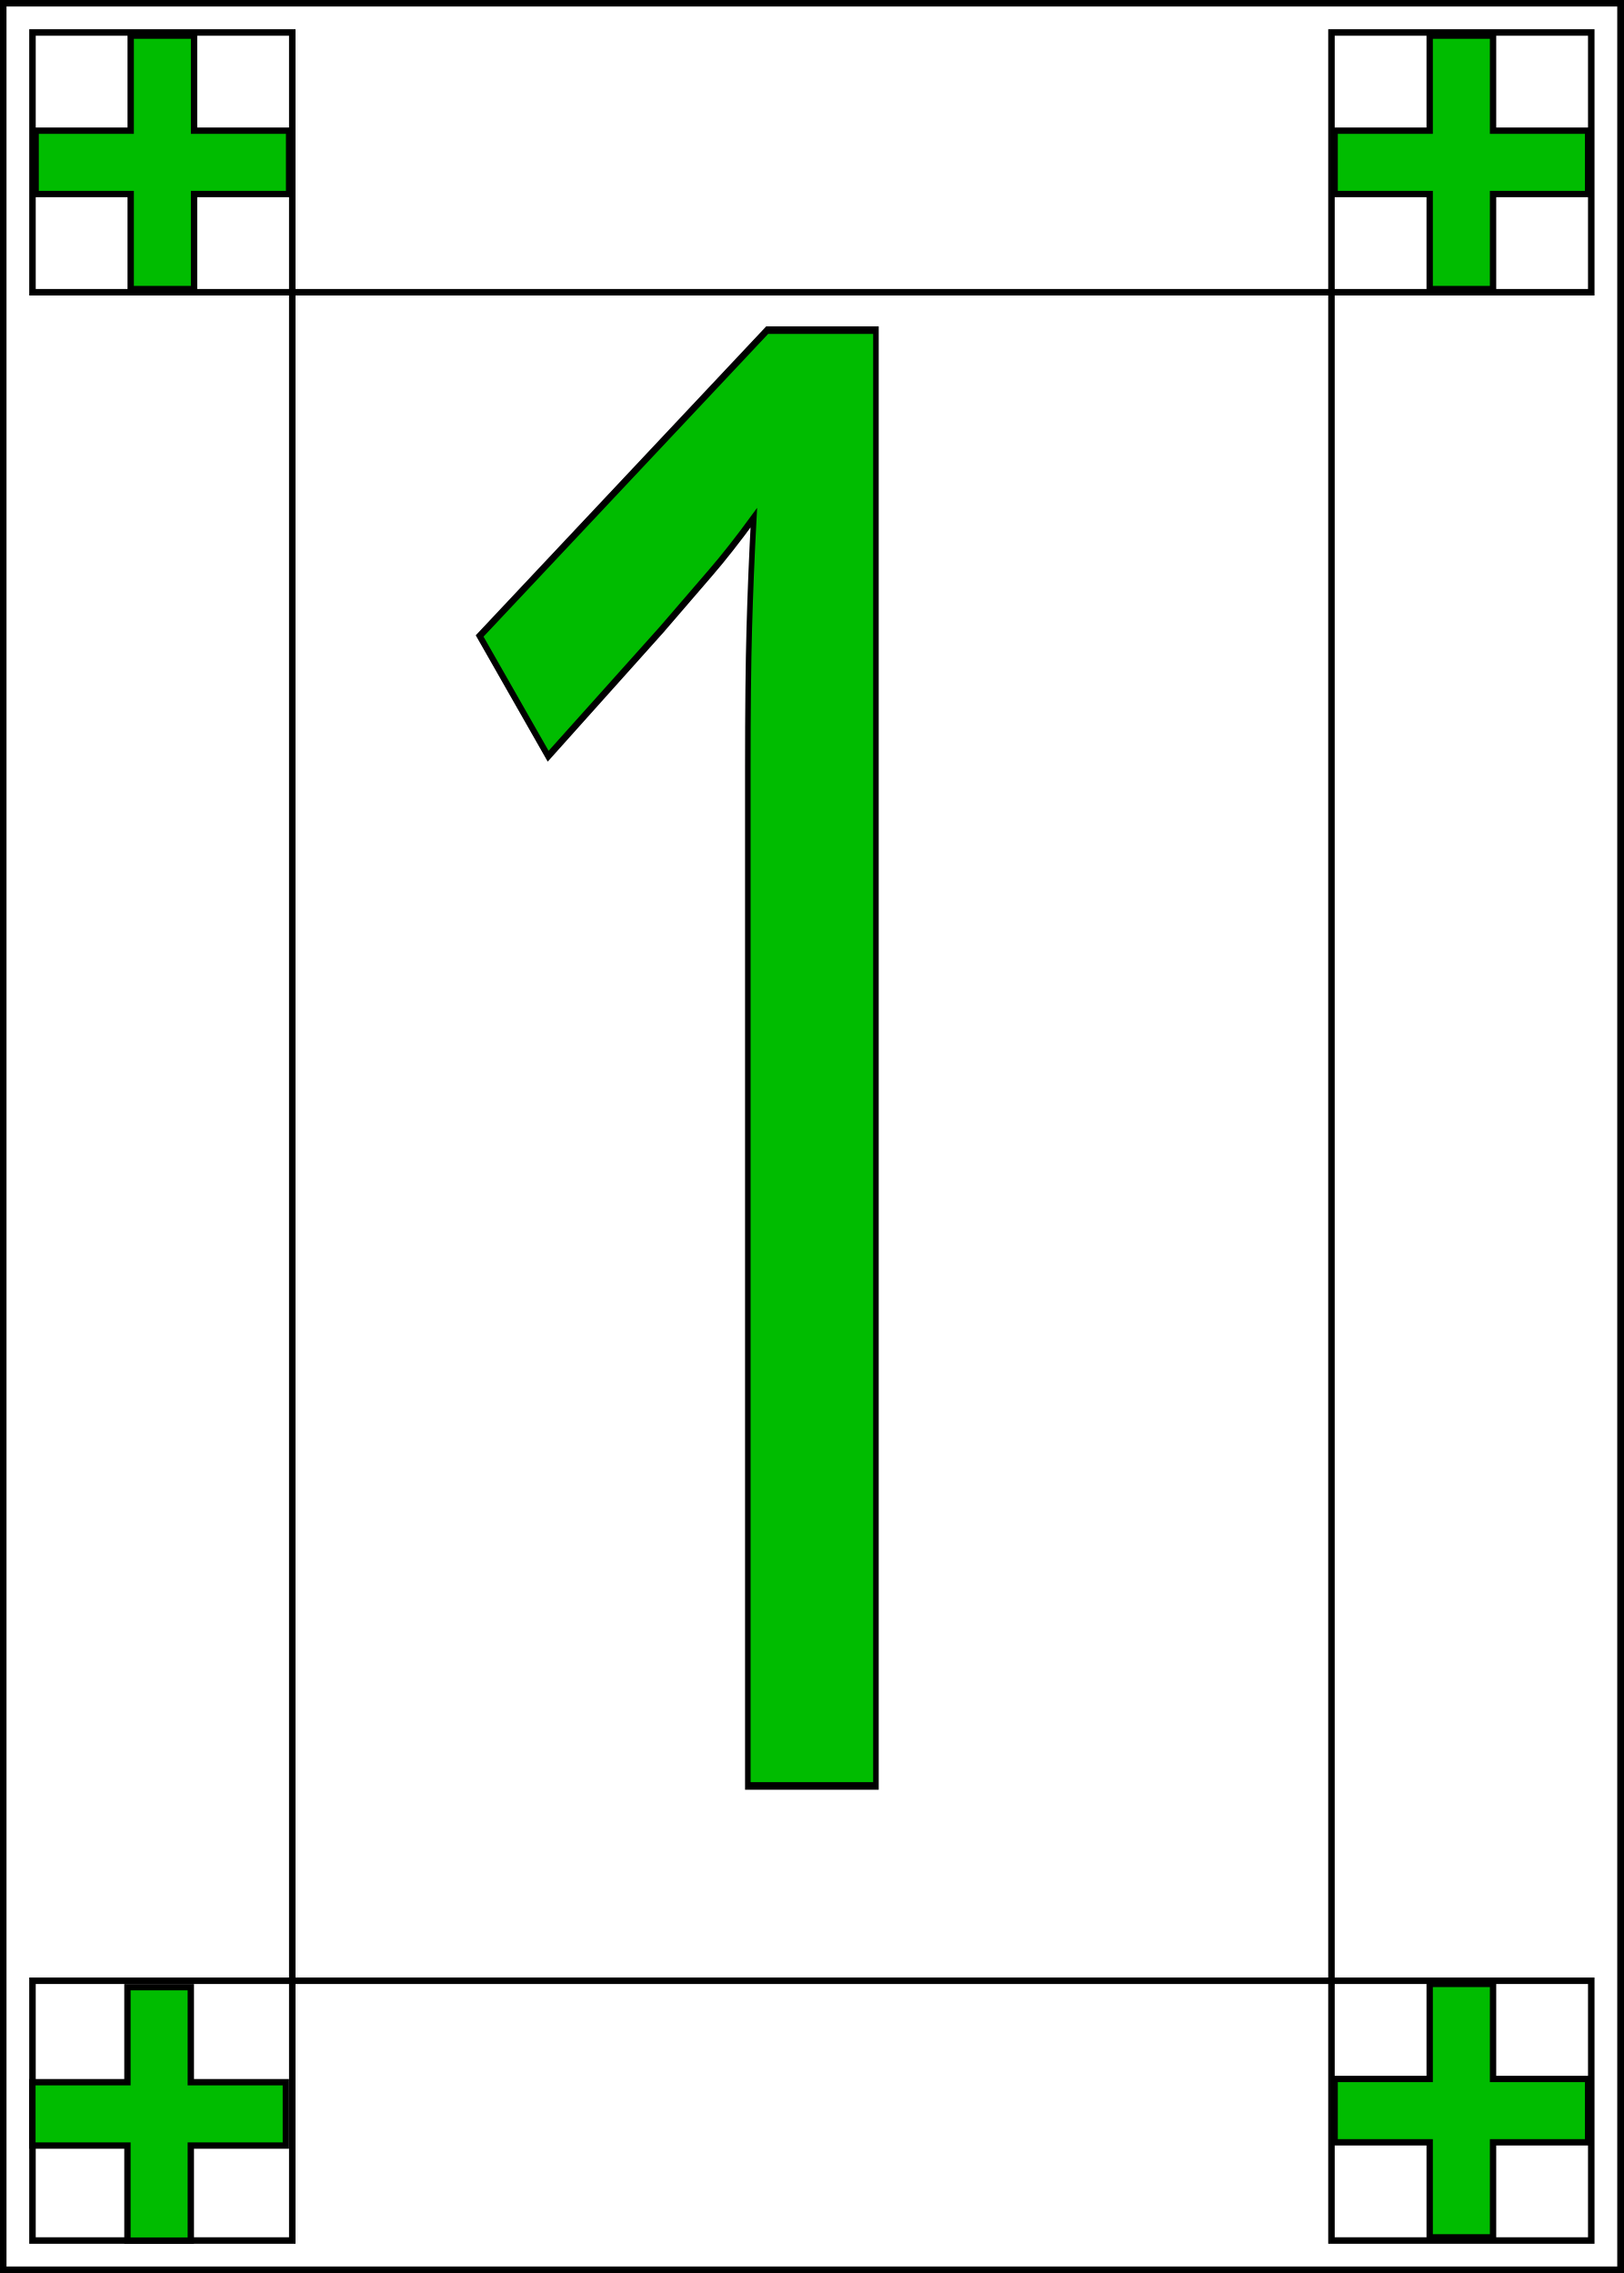
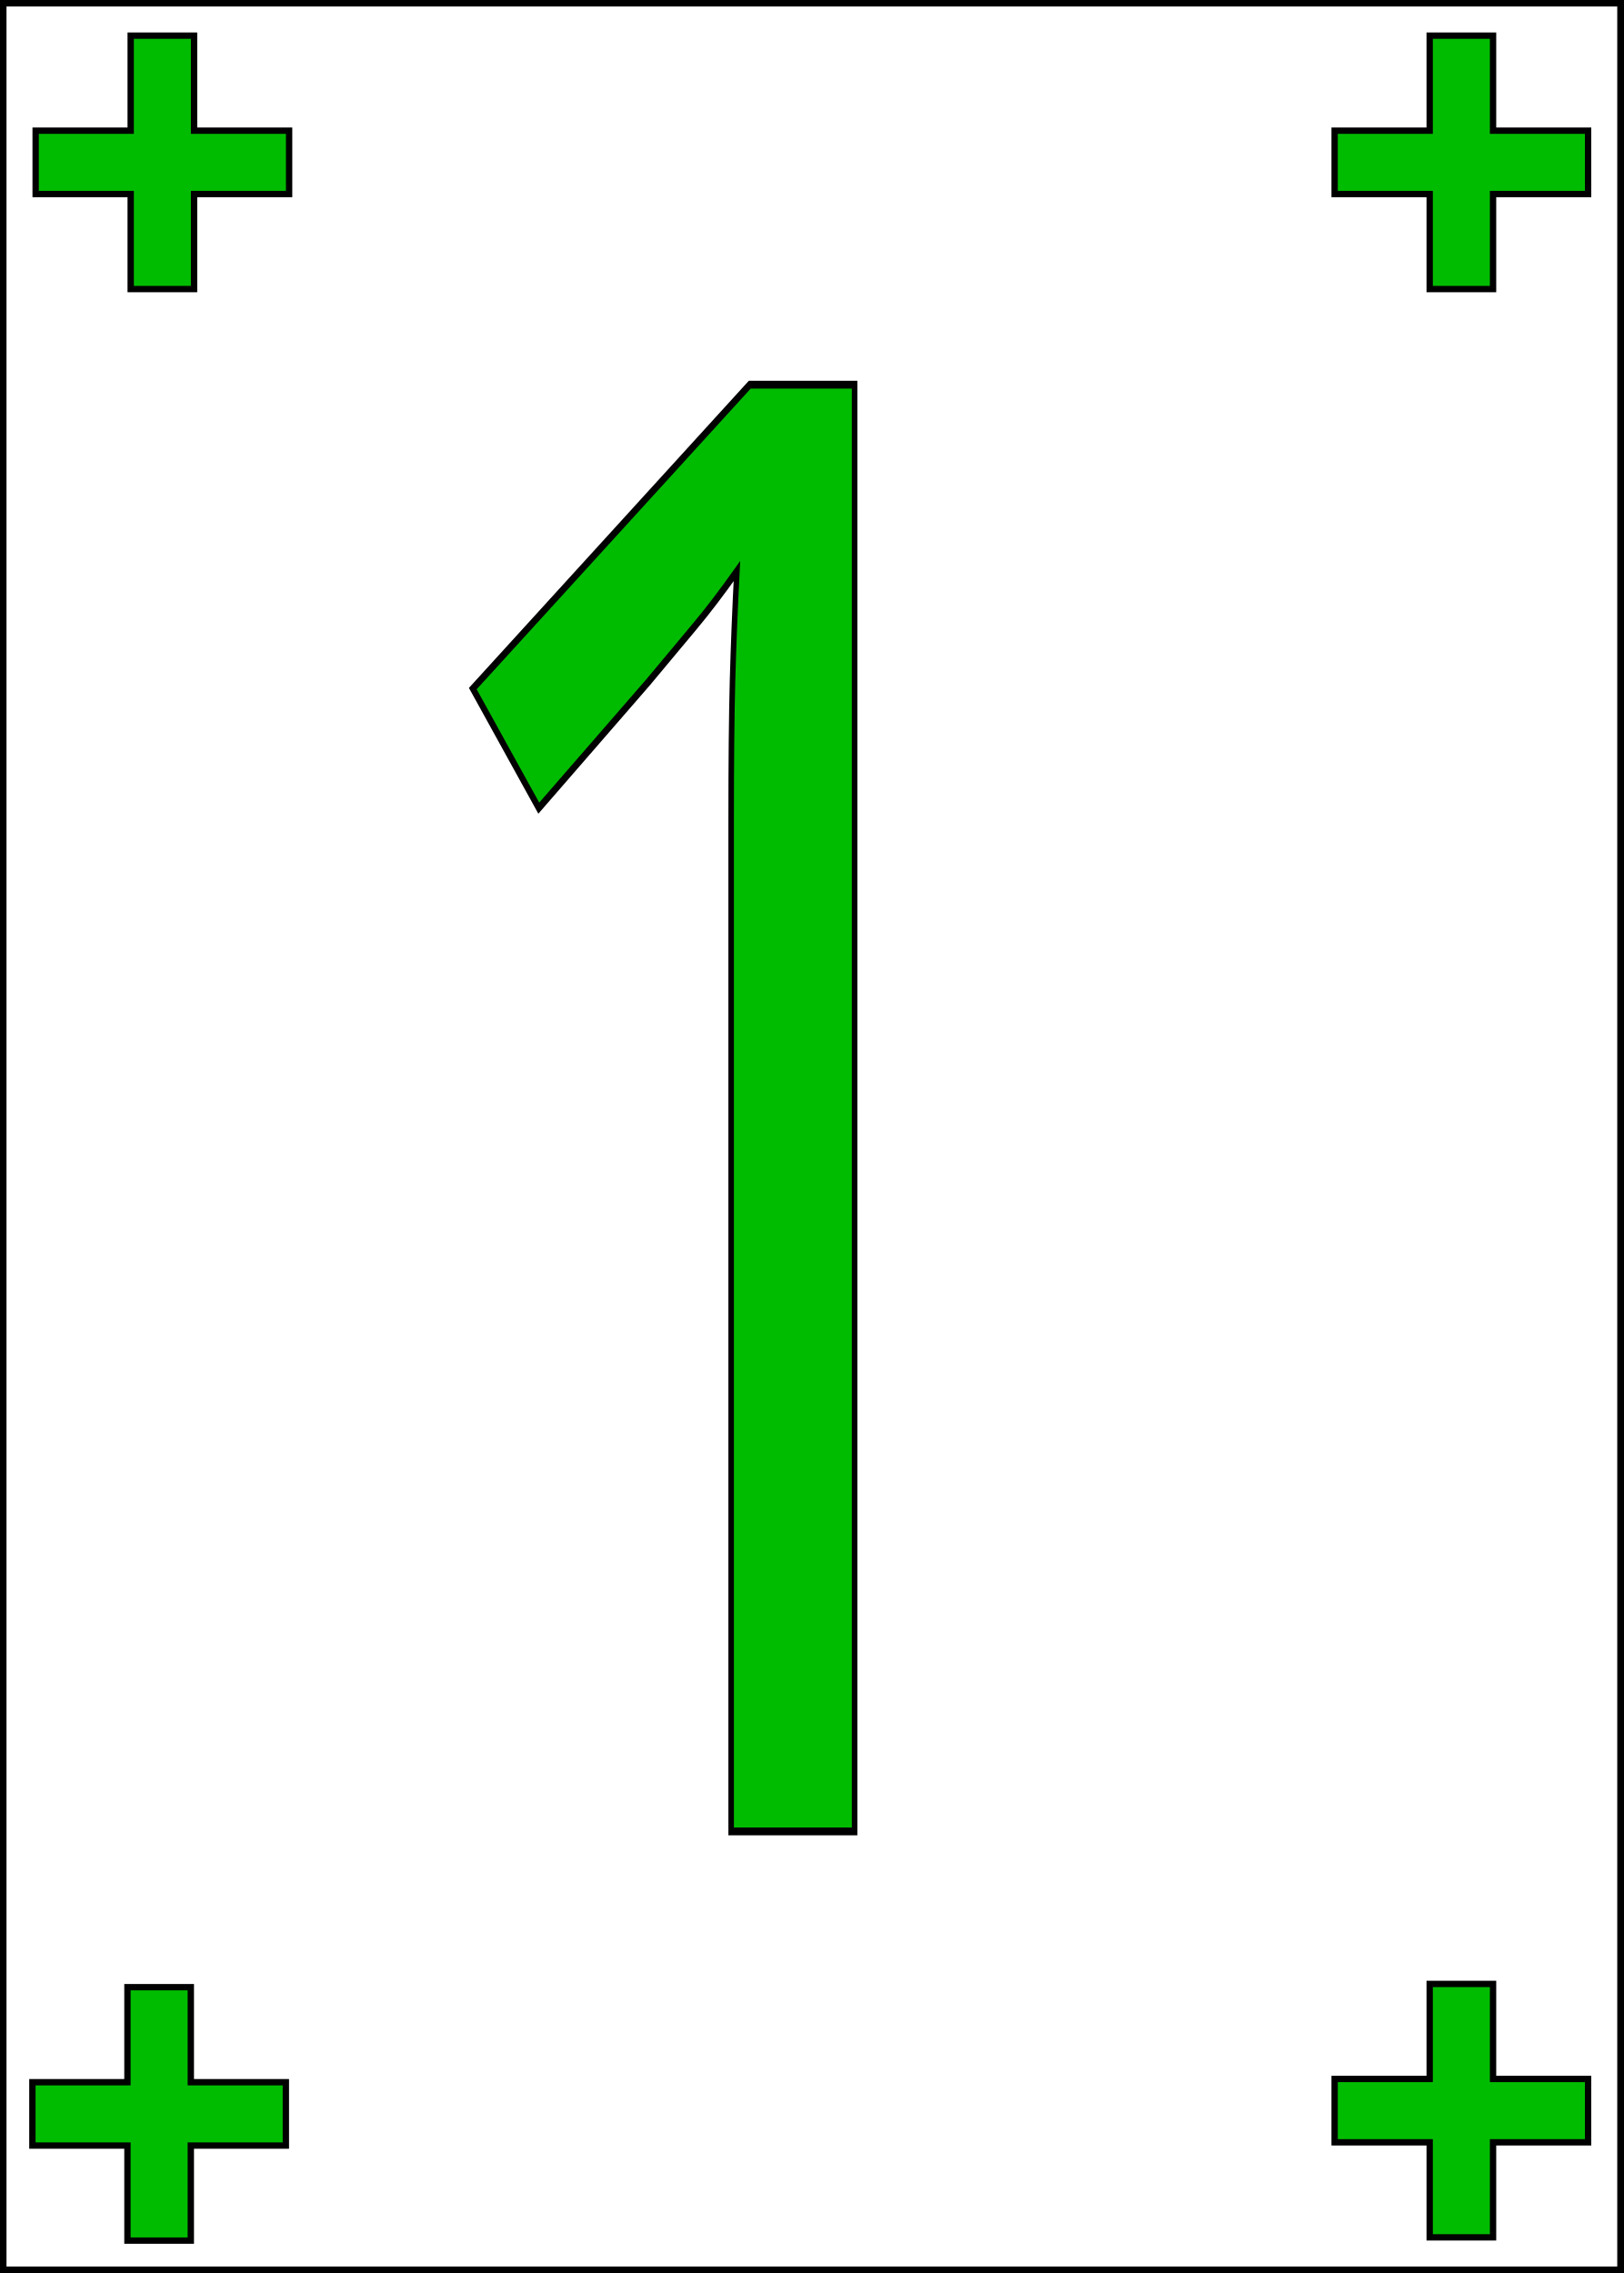
<svg xmlns="http://www.w3.org/2000/svg" viewBox="0 0 250 350" version="1.1" id="svg3046" width="100%" height="100%">
  <defs id="defs3064" />
  <rect x="0" y="0" width="250" height="350" id="rect3048" stroke-width="2" stroke="black" fill="none" />
-   <rect x="5" y="5" width="40" height="40" stroke="black" stroke-width="1" fill="none" id="rect3050" />
-   <rect x="5" y="305" width="40" height="40" stroke="black" stroke-width="1" fill="none" id="rect3052" />
-   <rect x="205" y="5" width="40" height="40" stroke="black" stroke-width="1" fill="none" id="rect3054" />
-   <rect x="205" y="305" width="40" height="40" stroke="black" stroke-width="1" fill="none" id="rect3056" />
-   <rect x="45" y="45" width="160" height="260" stroke="black" stroke-width="1" fill="none" id="rect3058" />
-   <text xml:space="preserve" style="font-size:268.35px;font-style:normal;font-variant:normal;font-weight:500;font-stretch:normal;text-align:start;line-height:125%;letter-spacing:0px;word-spacing:0px;writing-mode:lr-tb;text-anchor:start;fill:#00bc00;fill-opacity:1;stroke:#000000;font-family:Source Code Pro;-inkscape-font-specification:Source Code Pro Medium;stroke-opacity:1" x="62.526" y="235.041" id="text3143" transform="scale(0.8546957,1.170007)">
-     <tspan id="tspan3145" x="62.526" y="235.041">1</tspan>
+   <text xml:space="preserve" style="font-size:260px;             font-style:normal;             font-variant:normal;             font-weight:500;             font-stretch:normal;             text-align:start;             line-height:125%;             letter-spacing:0px;             word-spacing:0px;             writing-mode:lr-tb;             text-anchor:start;             fill:#00bc00;             fill-opacity:1;             stroke:#000000;             font-family:Source Code Pro;             stroke-opacity:1" x="62.5" y="235" id="text3143" transform="scale(0.85,1.2)">
+     <tspan id="tspan3145" x="62.5" y="235">1</tspan>
  </text>
  <path id="path3077" d="m 19.622,305.988 v 14.634 H 4.988 v 9.756 H 19.622 v 14.634 h 9.756 v -14.634 h 14.634 v -9.756 H 29.378 v -14.634 h -9.756 z" style="fill:#00bc00;stroke:#000000;stroke-width:0.976;stroke-opacity:1;fill-opacity:1" />
  <path id="path3077-2" d="M 20.122,5.488 V 20.122 H 5.488 v 9.756 H 20.122 v 14.634 h 9.756 V 29.878 H 44.512 V 20.122 H 29.878 V 5.488 h -9.756 z" style="fill:#00bc00;stroke:#000000;stroke-width:0.976;stroke-opacity:1;fill-opacity:1" />
  <path id="path3077-7" d="M 220.122,5.488 V 20.122 H 205.488 v 9.756 h 14.634 v 14.634 h 9.756 V 29.878 H 244.512 V 20.122 H 229.878 V 5.488 h -9.756 z" style="fill:#00bc00;stroke:#000000;stroke-width:0.976;stroke-opacity:1;fill-opacity:1" />
  <path id="path3077-20" d="m 220.122,305.488 v 14.634 H 205.488 v 9.756 h 14.634 v 14.634 h 9.756 v -14.634 h 14.634 v -9.756 h -14.634 v -14.634 h -9.756 z" style="fill:#00bc00;stroke:#000000;stroke-width:0.976;stroke-opacity:1;fill-opacity:1" />
</svg>
